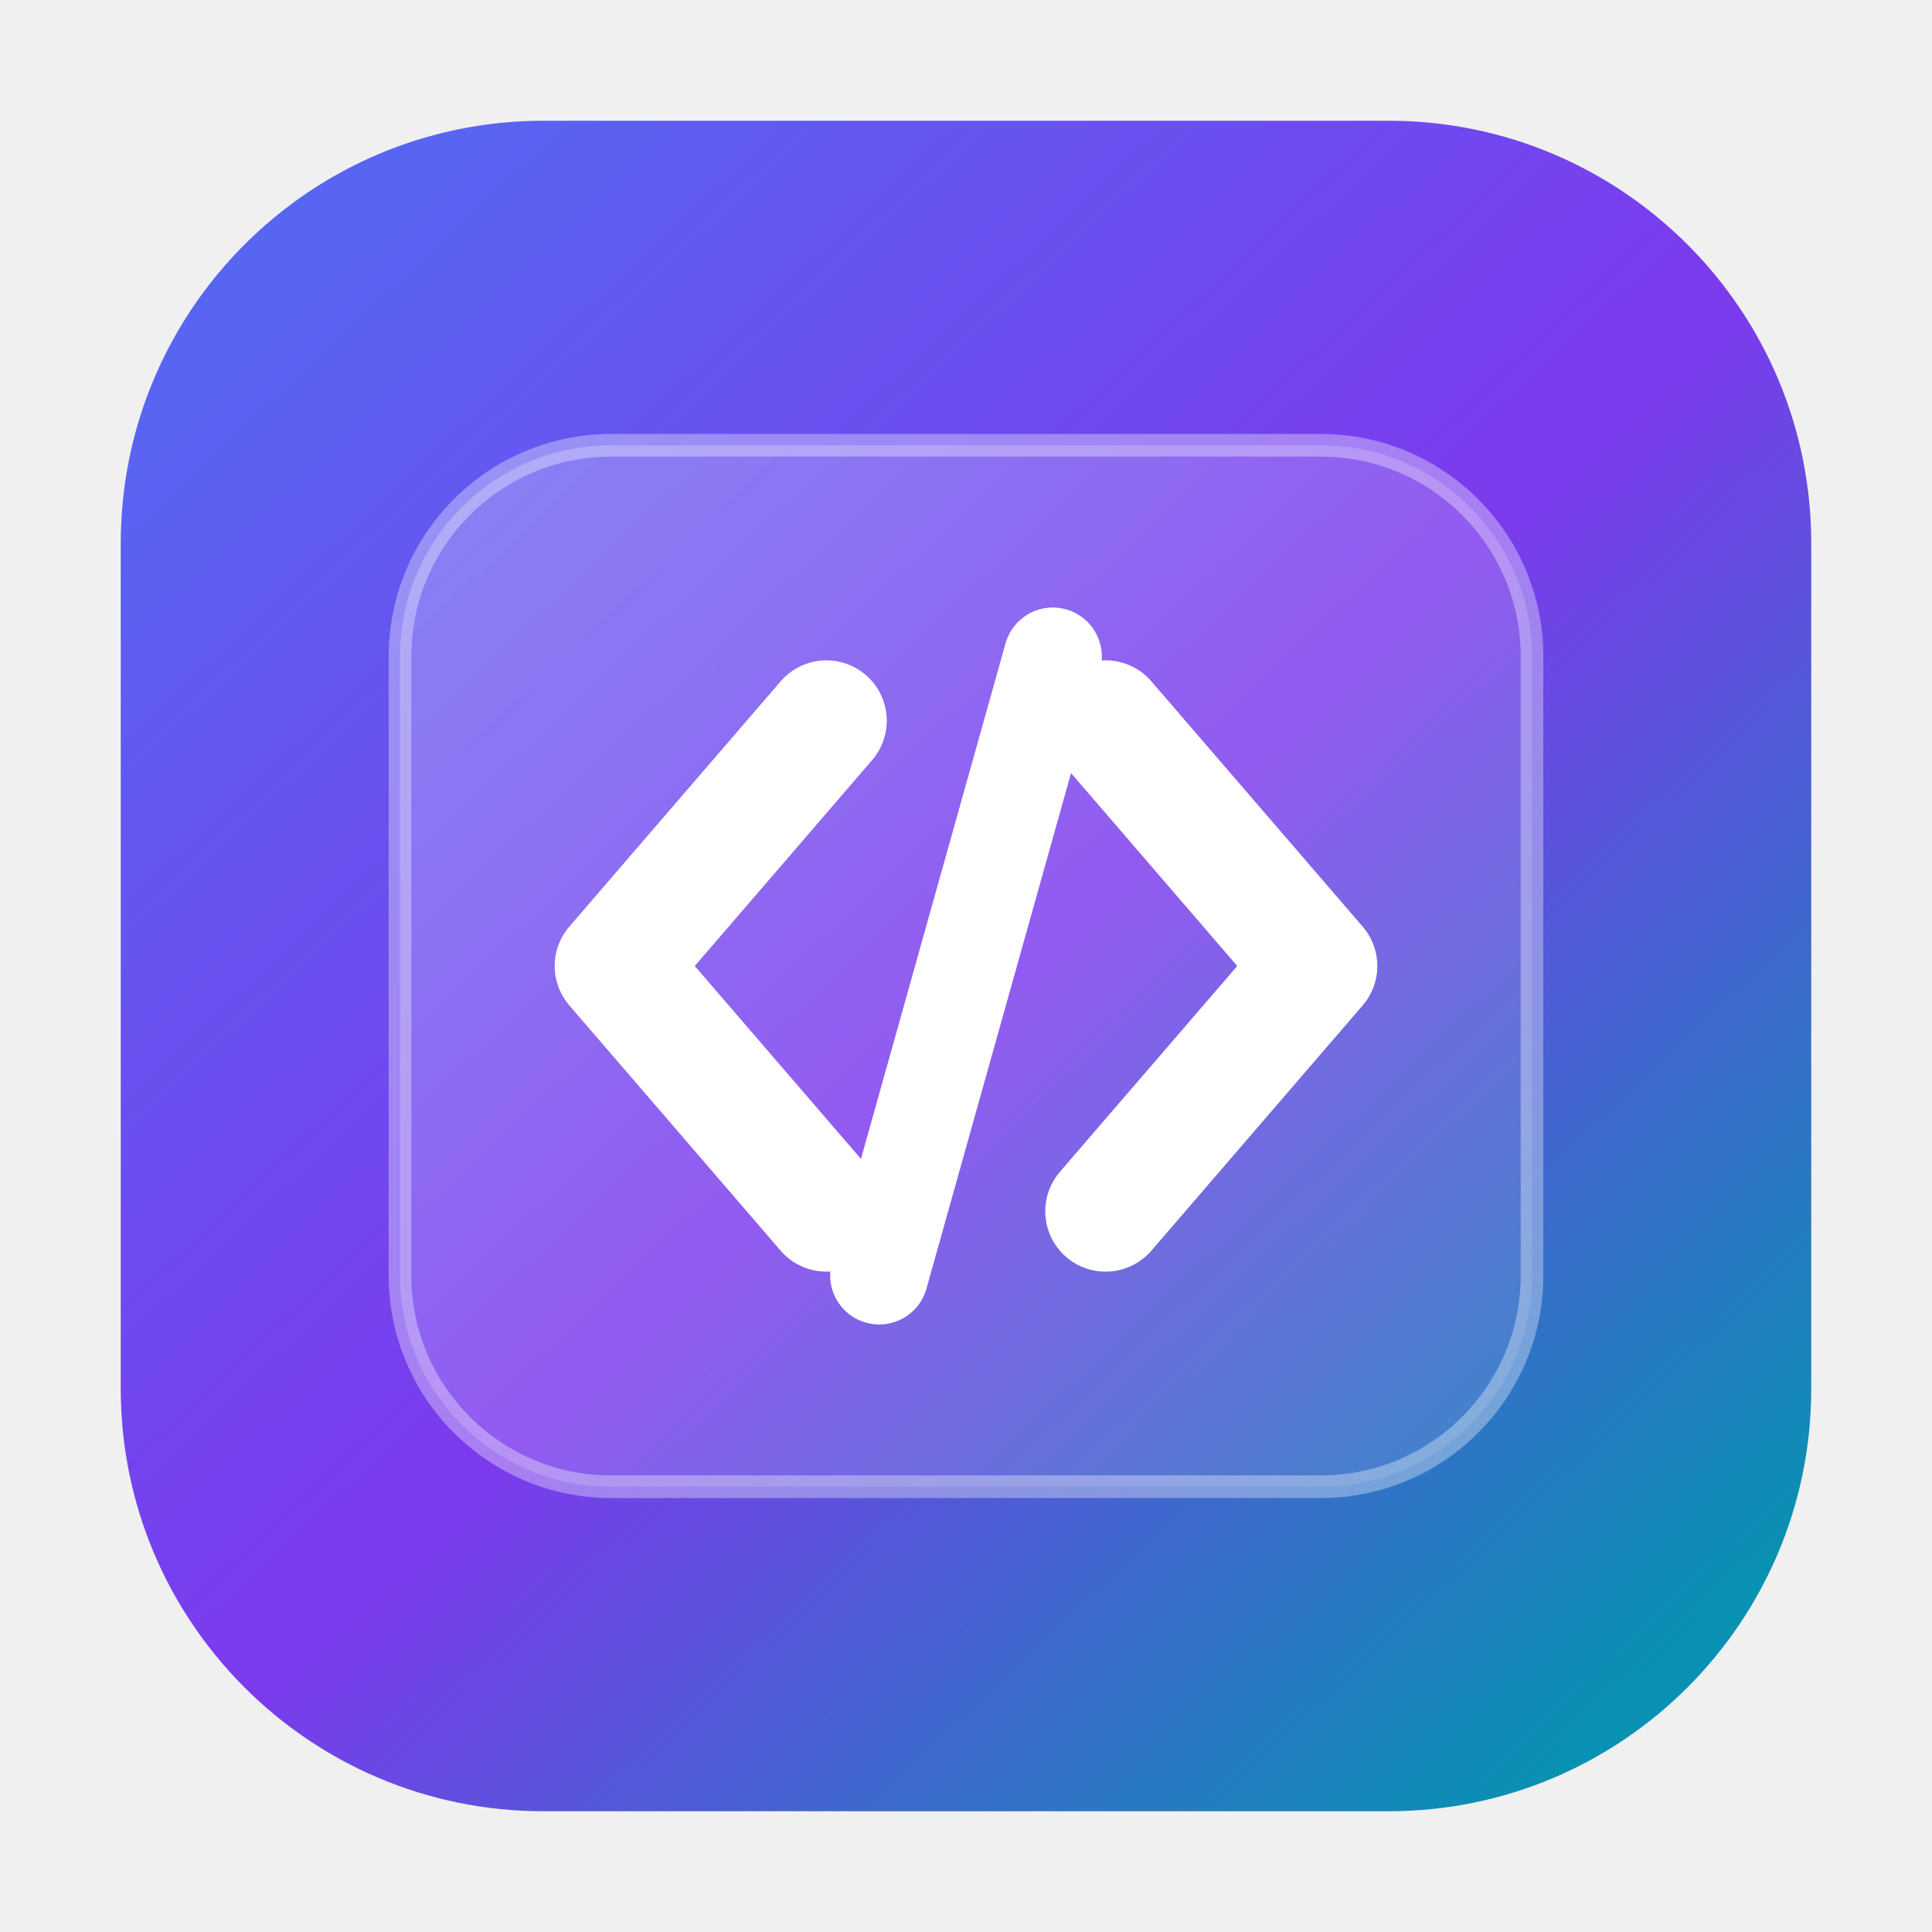
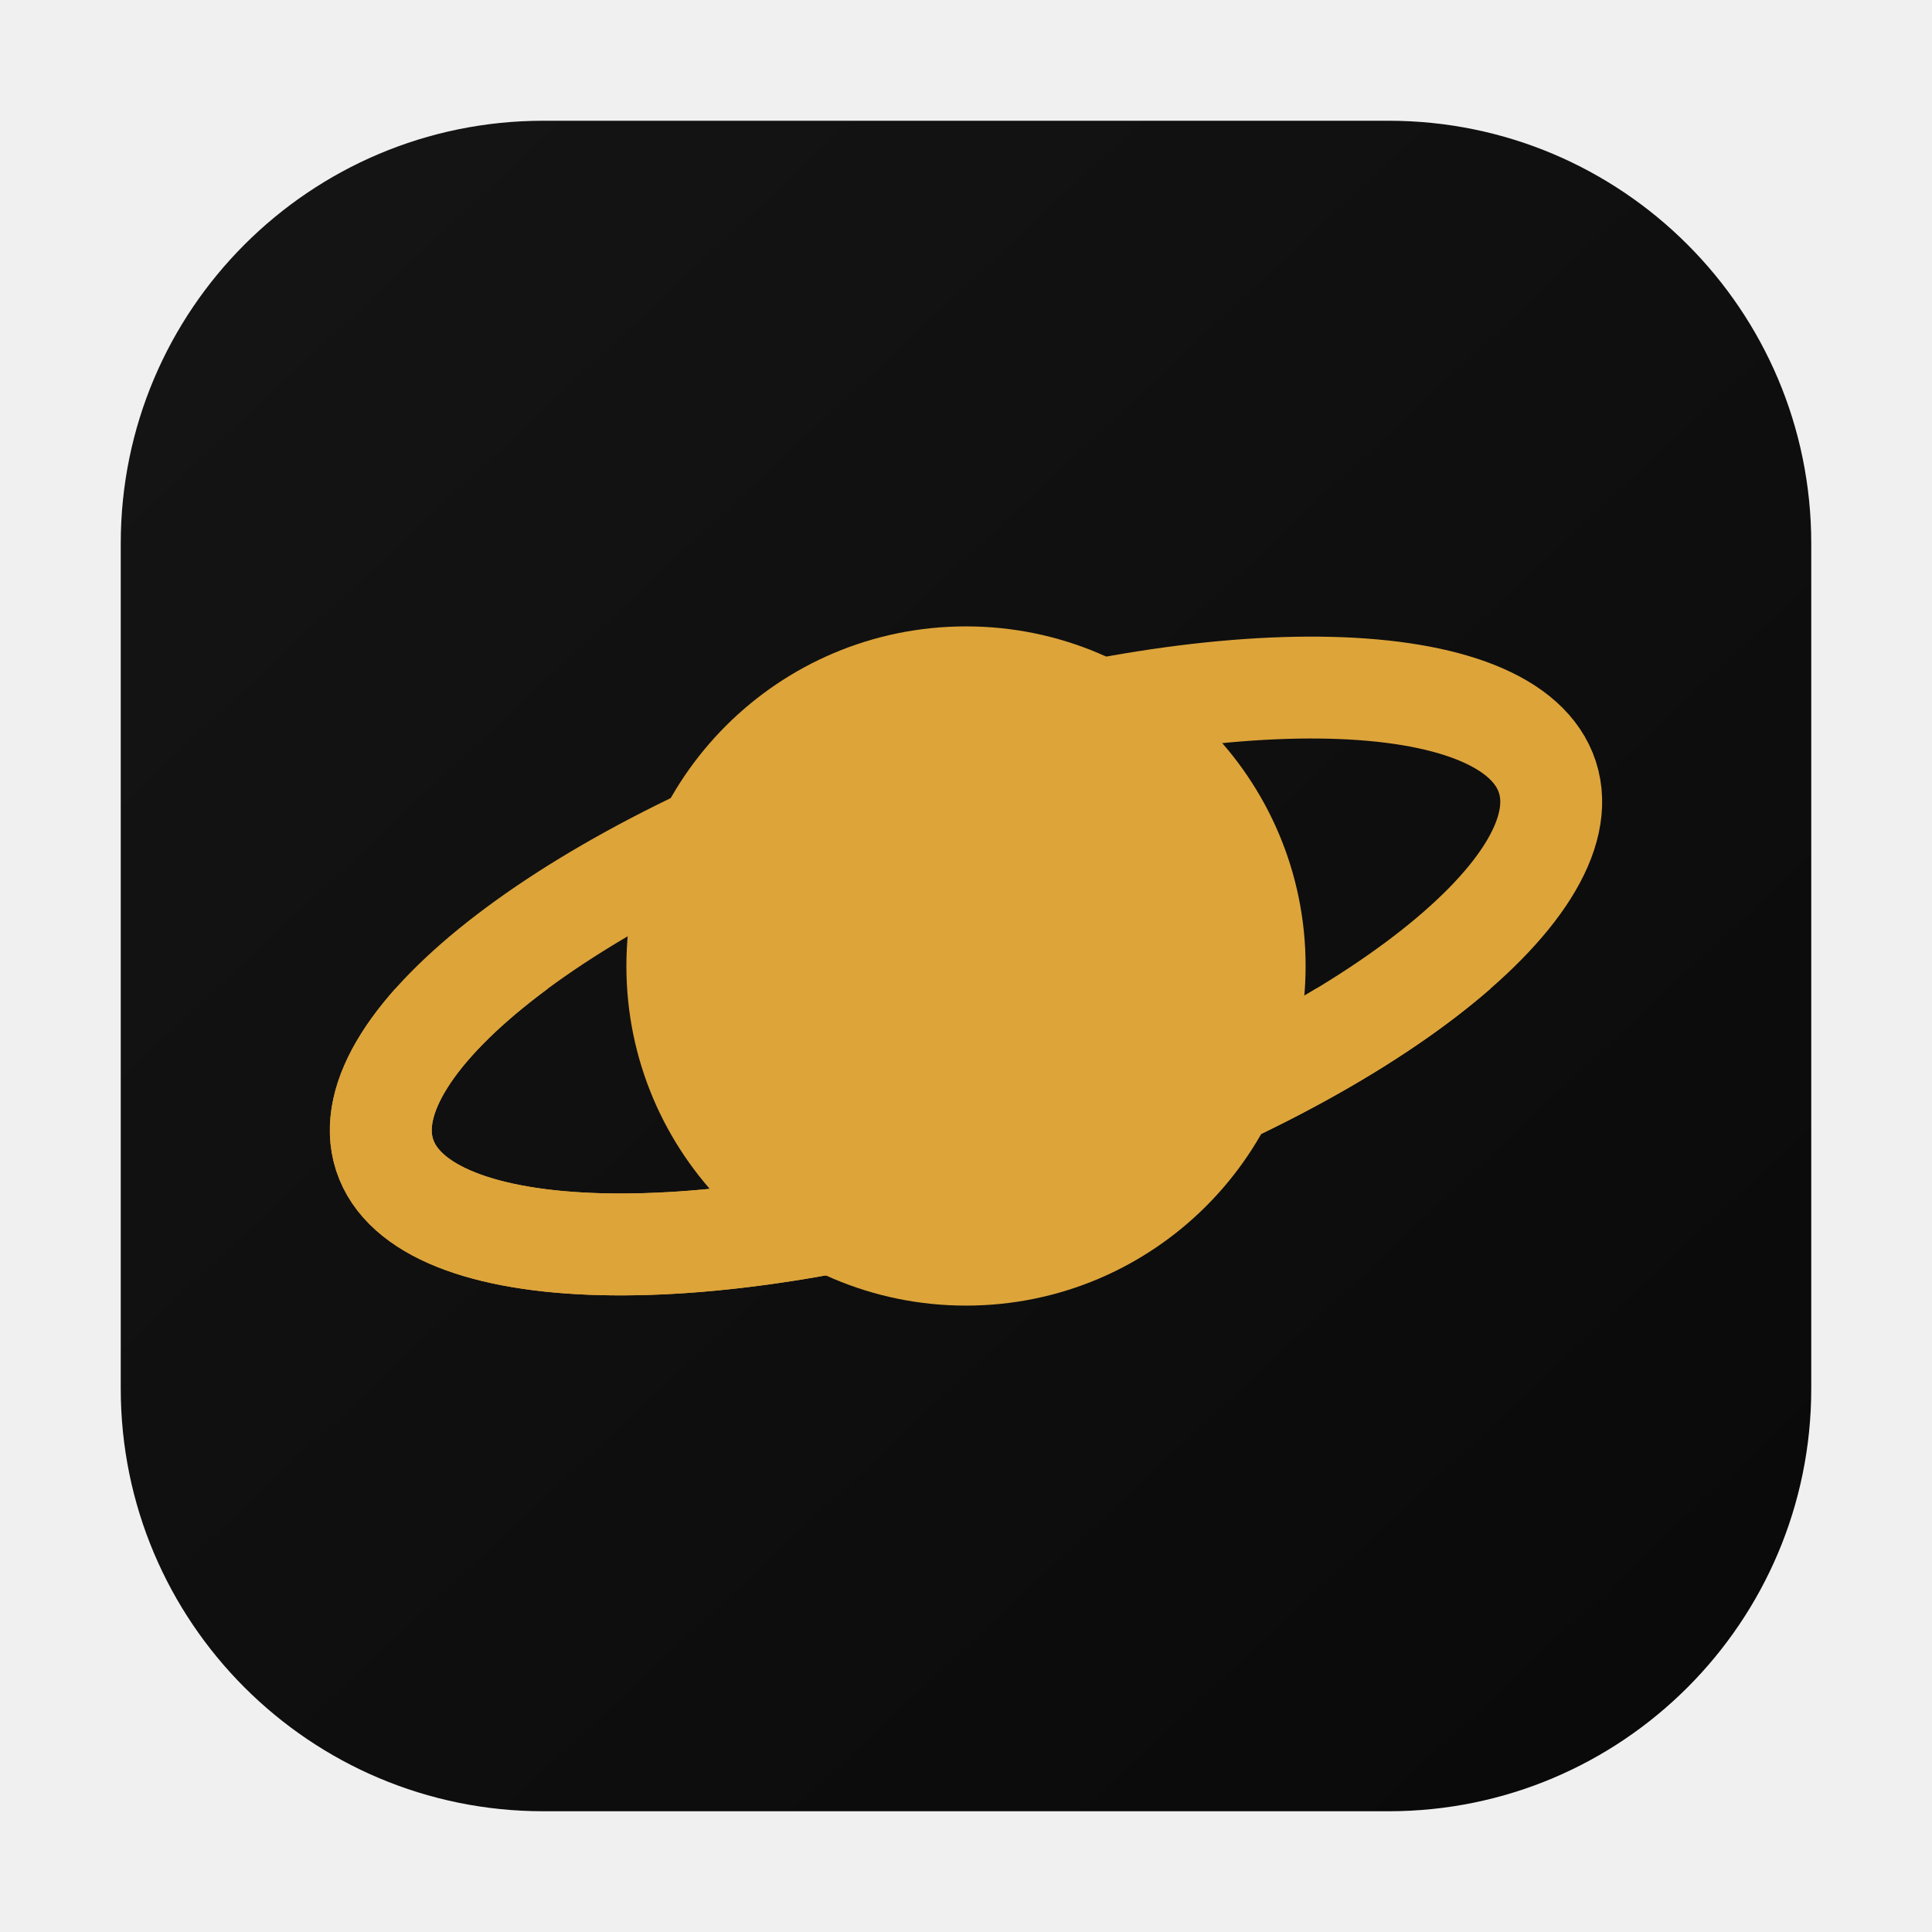
- <svg xmlns="http://www.w3.org/2000/svg" width="1024" height="1024" viewBox="0 0 1024 1024" fill="none">
+ <svg xmlns="http://www.w3.org/2000/svg" width="1024" height="1024" viewBox="0 0 1024 1024" fill="none" role="img" aria-label="Saturn AI">
  <defs>
-     <linearGradient id="background" x1="152" y1="128" x2="872" y2="896" gradientUnits="userSpaceOnUse">
-       <stop stop-color="#5865F2" />
-       <stop offset="0.52" stop-color="#7C3AED" />
-       <stop offset="1" stop-color="#0891B2" />
+     <linearGradient id="saturn-tile" x1="152" y1="128" x2="872" y2="896" gradientUnits="userSpaceOnUse">
+       <stop stop-color="#141414" />
+       <stop offset="1" stop-color="#0a0a0b" />
    </linearGradient>
-     <linearGradient id="panel" x1="264" y1="248" x2="760" y2="776" gradientUnits="userSpaceOnUse">
-       <stop stop-color="white" stop-opacity="0.24" />
-       <stop offset="1" stop-color="white" stop-opacity="0.10" />
-     </linearGradient>
+     <clipPath id="saturn-ring-near-icon" clipPathUnits="userSpaceOnUse">
+       <rect x="0" y="33" width="64" height="31" />
+     </clipPath>
  </defs>
-   <rect x="64" y="64" width="896" height="896" rx="224" fill="url(#background)" />
-   <rect x="212" y="236" width="600" height="552" rx="112" fill="url(#panel)" stroke="white" stroke-opacity="0.34" stroke-width="12" />
-   <path d="M438 382L326 512L438 642" stroke="white" stroke-width="64" stroke-linecap="round" stroke-linejoin="round" />
-   <path d="M586 382L698 512L586 642" stroke="white" stroke-width="64" stroke-linecap="round" stroke-linejoin="round" />
-   <path d="M558 348L466 676" stroke="white" stroke-width="52" stroke-linecap="round" />
+   <rect x="64" y="64" width="896" height="896" rx="224" fill="url(#saturn-tile)" />
+   <g transform="translate(512 512) scale(12) translate(-32 -32)">
+     <ellipse cx="32" cy="32" rx="27" ry="9.5" transform="rotate(-18 32 32)" stroke="#DDA43A" stroke-width="4.5" />
+     <circle cx="32" cy="32" r="15" fill="#DDA43A" />
+     <g clip-path="url(#saturn-ring-near-icon)">
+       <ellipse cx="32" cy="32" rx="27" ry="9.5" transform="rotate(-18 32 32)" stroke="#DDA43A" stroke-width="4.5" />
+     </g>
+   </g>
</svg>
